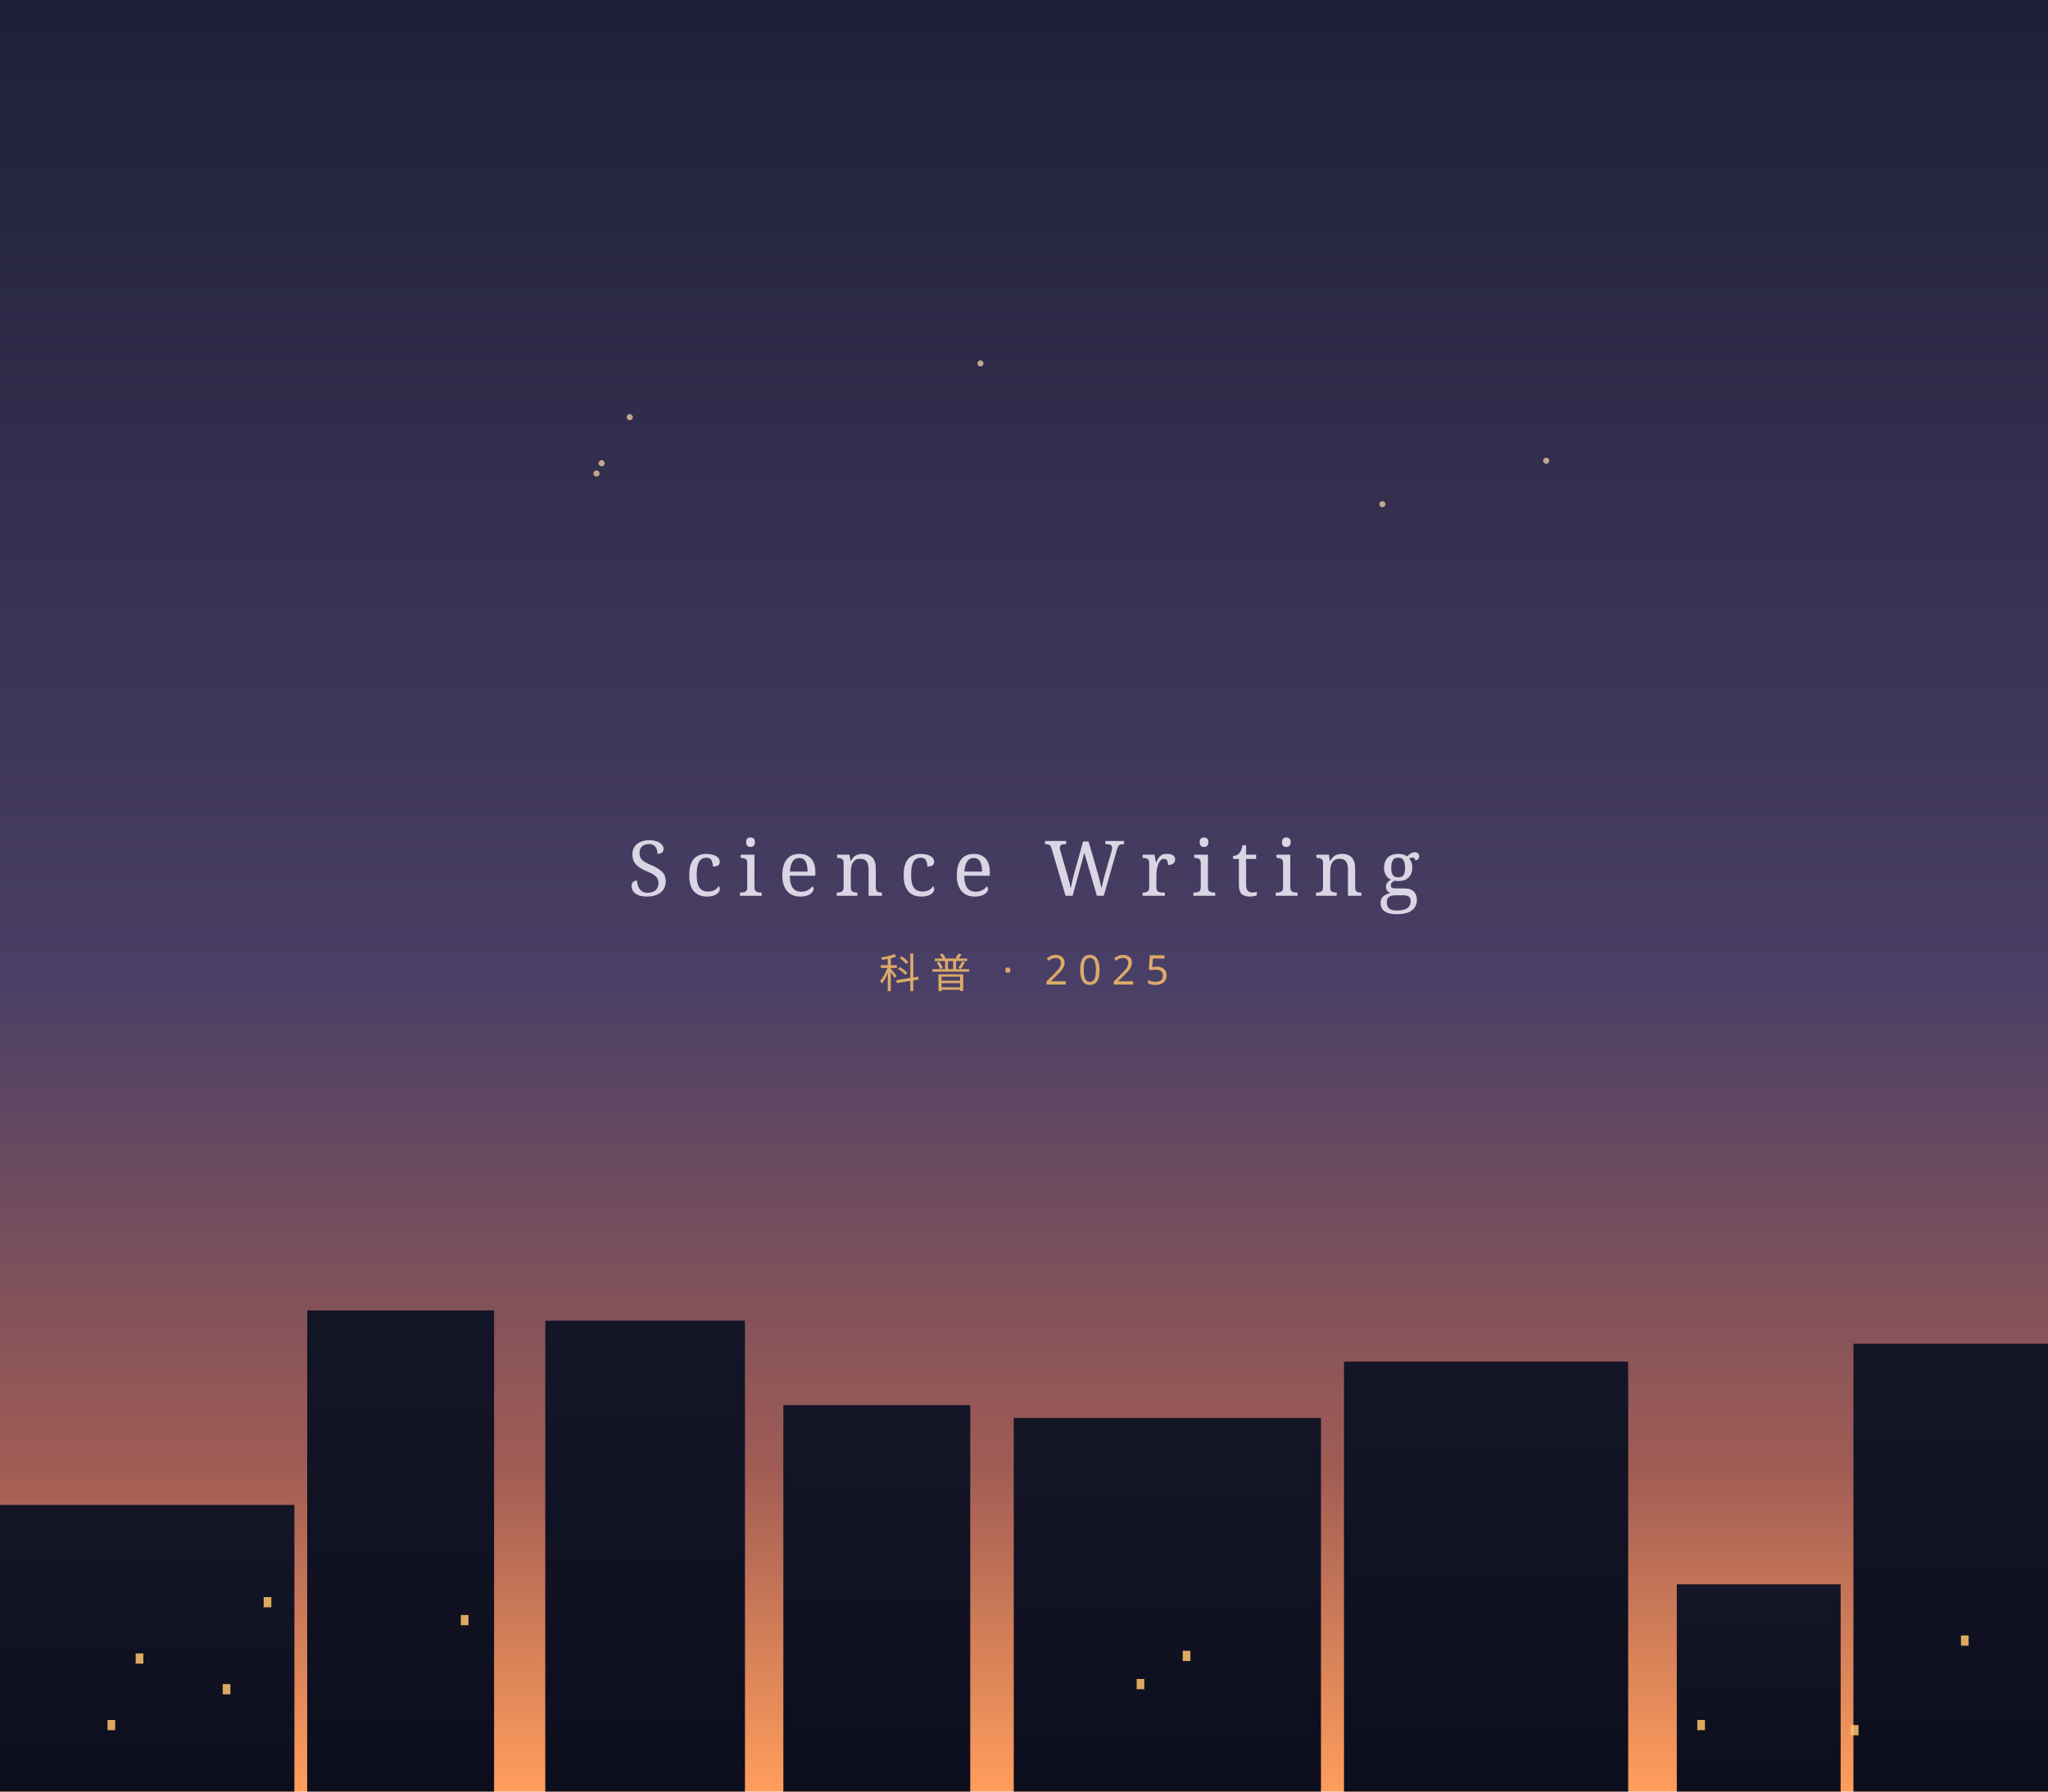
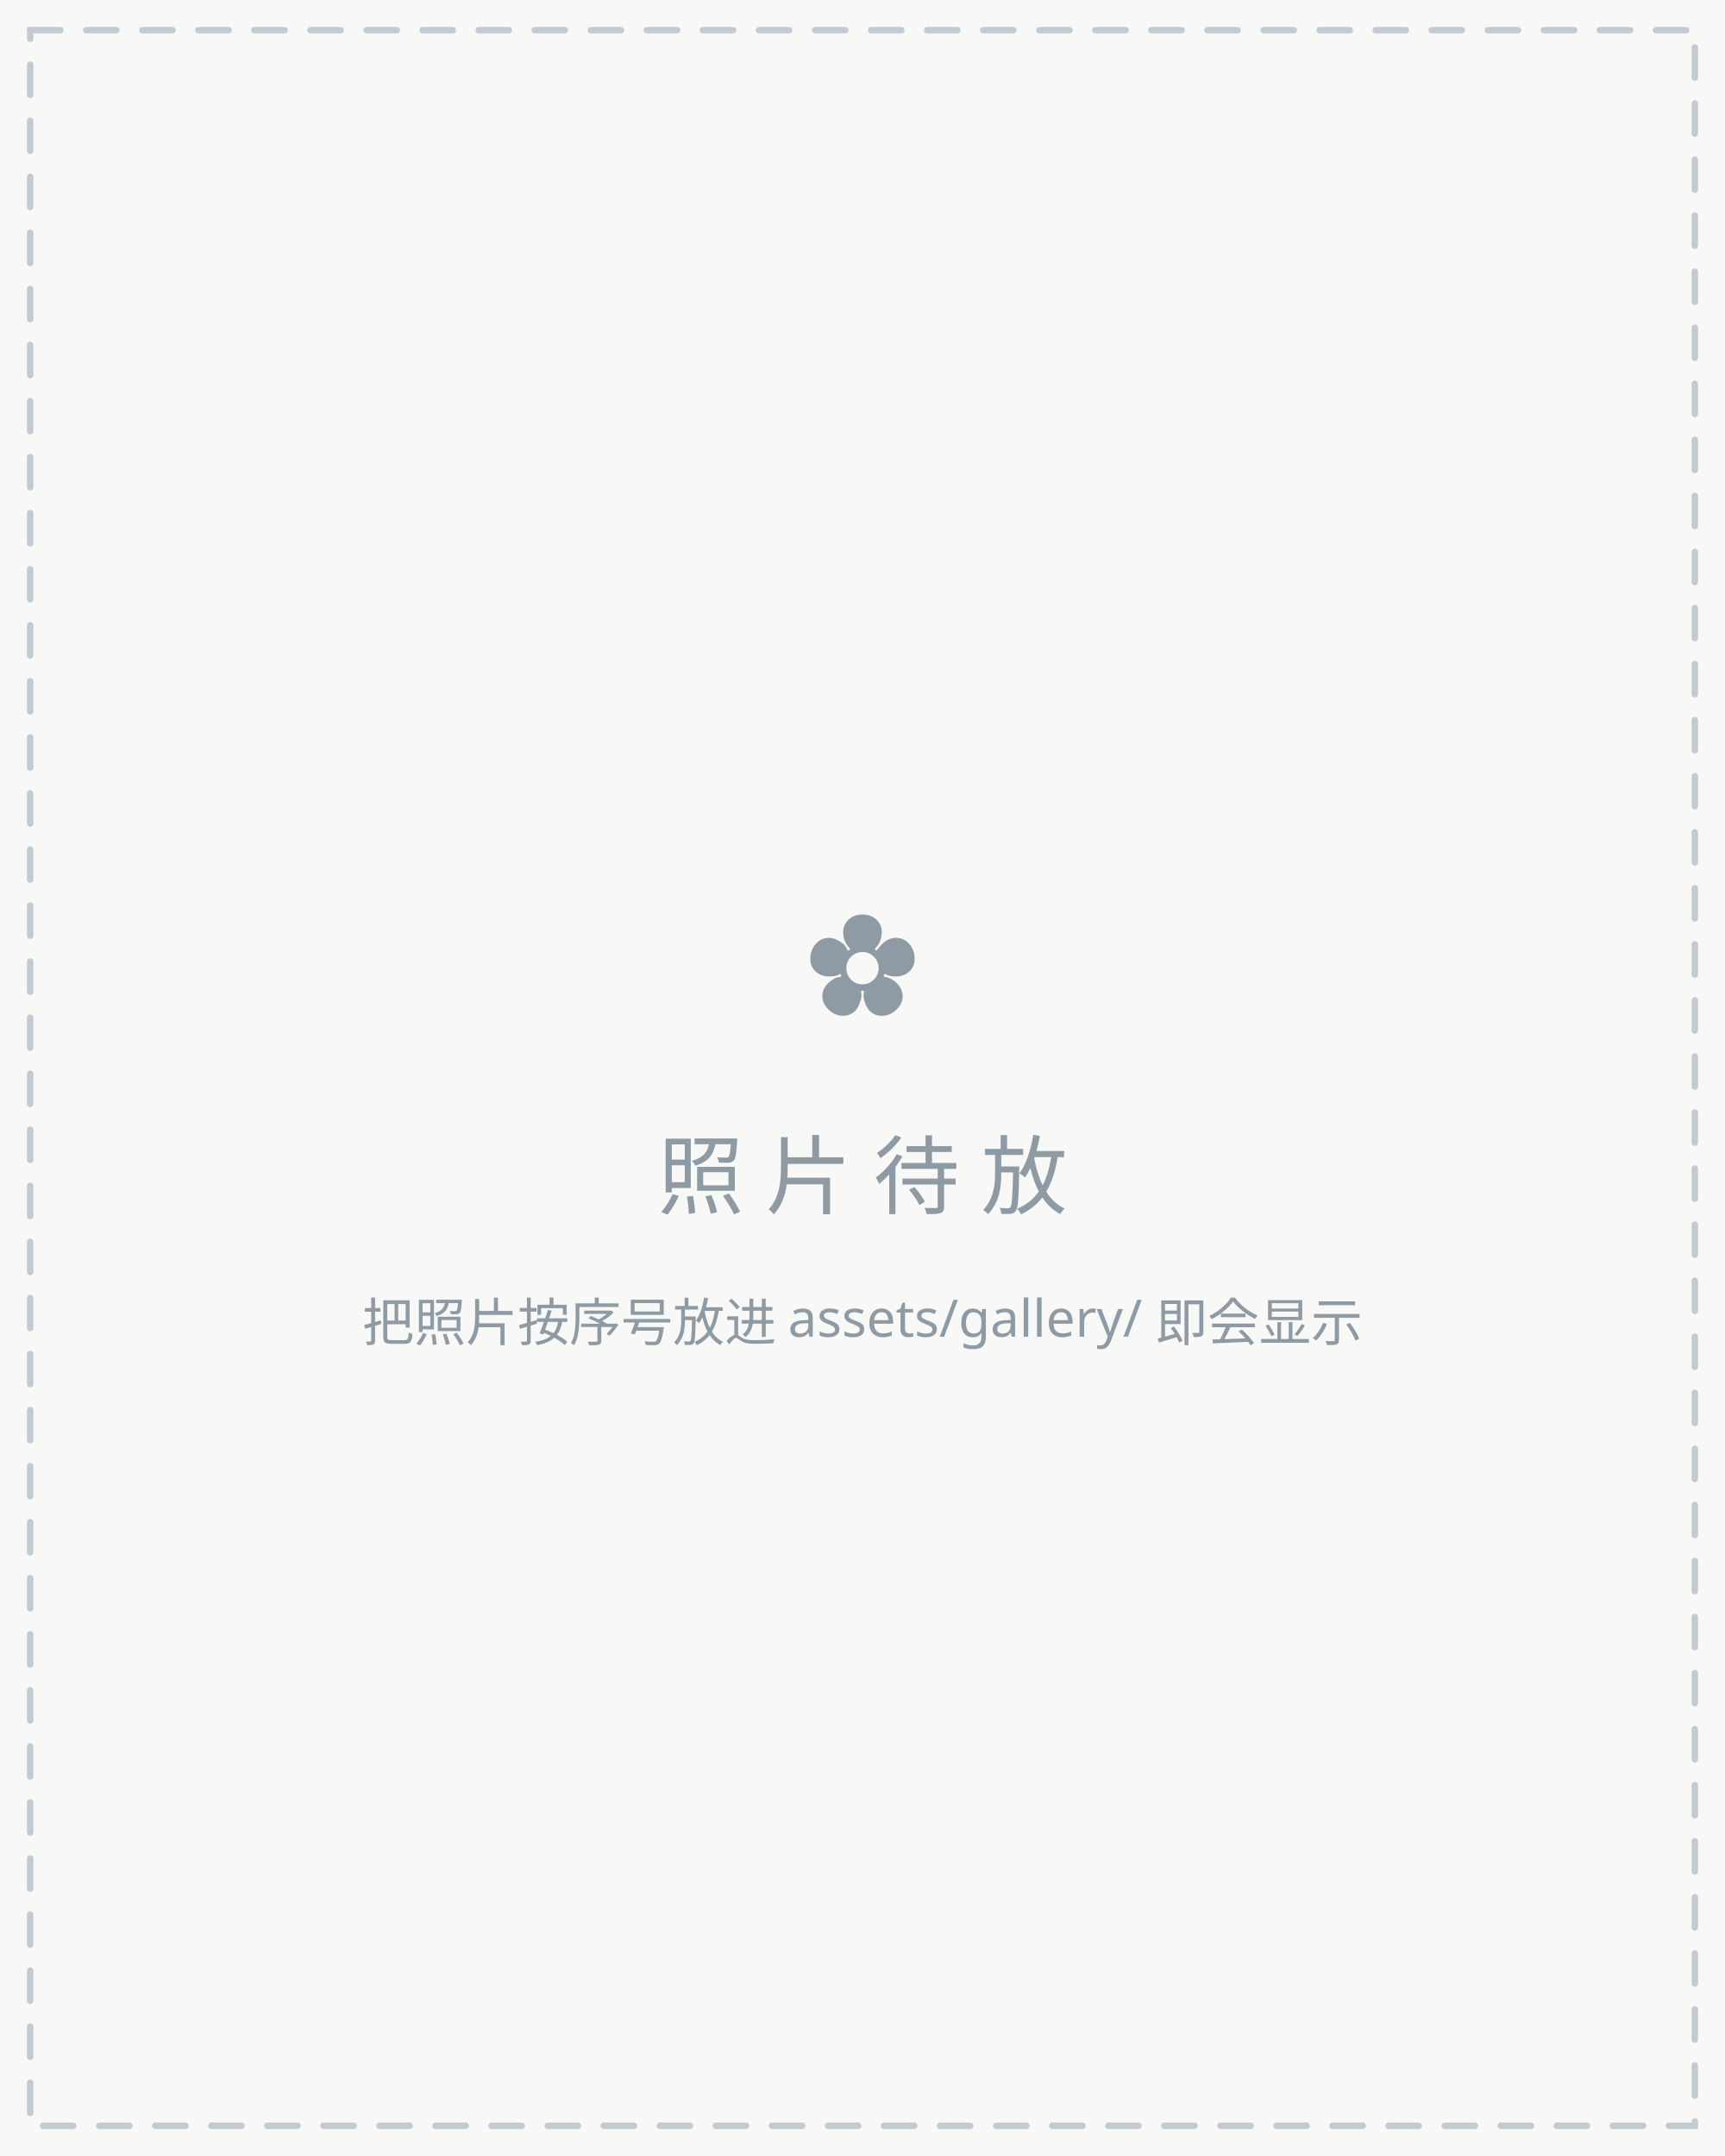
- <svg xmlns="http://www.w3.org/2000/svg" width="800" height="700" viewBox="0 0 800 700">
-   <defs>
-     <linearGradient id="sky" x1="0" y1="0" x2="0" y2="1">
-       <stop offset="0" stop-color="#1d1f38" />
-       <stop offset="0.55" stop-color="#4a3f66" />
-       <stop offset="0.82" stop-color="#a05c54" />
-       <stop offset="1" stop-color="#ff9d5c" />
-     </linearGradient>
-     <linearGradient id="bld" x1="0" y1="0" x2="0" y2="1">
-       <stop offset="0" stop-color="#141527" />
-       <stop offset="1" stop-color="#0d0e1d" />
-     </linearGradient>
-   </defs>
-   <rect width="800" height="700" fill="url(#sky)" />
-   <g fill="#ffd9a8" opacity="0.7">
-     <circle cx="246" cy="163" r="1.2" />
-     <circle cx="604" cy="180" r="1.2" />
-     <circle cx="235" cy="181" r="1.2" />
-     <circle cx="540" cy="197" r="1.2" />
-     <circle cx="233" cy="185" r="1.2" />
-     <circle cx="383" cy="142" r="1.2" />
+ <svg xmlns="http://www.w3.org/2000/svg" width="800" height="1000" viewBox="0 0 800 1000">
+   <rect width="800" height="1000" fill="#f8f9f7" />
+   <rect x="14" y="14" width="772" height="972" fill="none" stroke="#c2cbd2" stroke-width="3" stroke-dasharray="14 12" stroke-linecap="round" />
+   <g fill="#8e9aa4" text-anchor="middle">
+     <text x="400" y="470" font-size="64" font-family="'Noto Serif SC','Songti SC','SimSun',serif">✿</text>
+     <text x="400" y="560" font-size="40" letter-spacing="10" font-family="'Noto Serif SC','Songti SC','SimSun',serif">照片待放</text>
+     <text x="400" y="622" font-size="24" font-family="'Zen Kaku Gothic New','PingFang SC','Microsoft YaHei',sans-serif">把照片按序号放进 assets/gallery/ 即会显示</text>
  </g>
-   <g fill="url(#bld)">
-     <rect x="0" y="588" width="115" height="112" />
-     <rect x="120" y="512" width="73" height="188" />
-     <rect x="213" y="516" width="78" height="184" />
-     <rect x="306" y="549" width="73" height="151" />
-     <rect x="396" y="554" width="120" height="146" />
-     <rect x="525" y="532" width="111" height="168" />
-     <rect x="655" y="619" width="64" height="81" />
-     <rect x="724" y="525" width="100" height="175" />
-   </g>
-   <g fill="#ffc46b" opacity="0.85">
-     <rect x="103" y="624" width="3" height="4" />
-     <rect x="766" y="639" width="3" height="4" />
-     <rect x="53" y="646" width="3" height="4" />
-     <rect x="723" y="674" width="3" height="4" />
-     <rect x="444" y="656" width="3" height="4" />
-     <rect x="663" y="672" width="3" height="4" />
-     <rect x="180" y="631" width="3" height="4" />
-     <rect x="42" y="672" width="3" height="4" />
-     <rect x="87" y="658" width="3" height="4" />
-     <rect x="462" y="645" width="3" height="4" />
-   </g>
-   <text x="50%" y="350" text-anchor="middle" fill="#e9e5f2" font-family="Georgia, serif" font-size="30" letter-spacing="6" opacity="0.9">Science Writing</text>
-   <text x="50%" y="386" text-anchor="middle" fill="#ffc46b" font-family="sans-serif" font-size="16" letter-spacing="4" opacity="0.8">科普 · 2025</text>
</svg>
